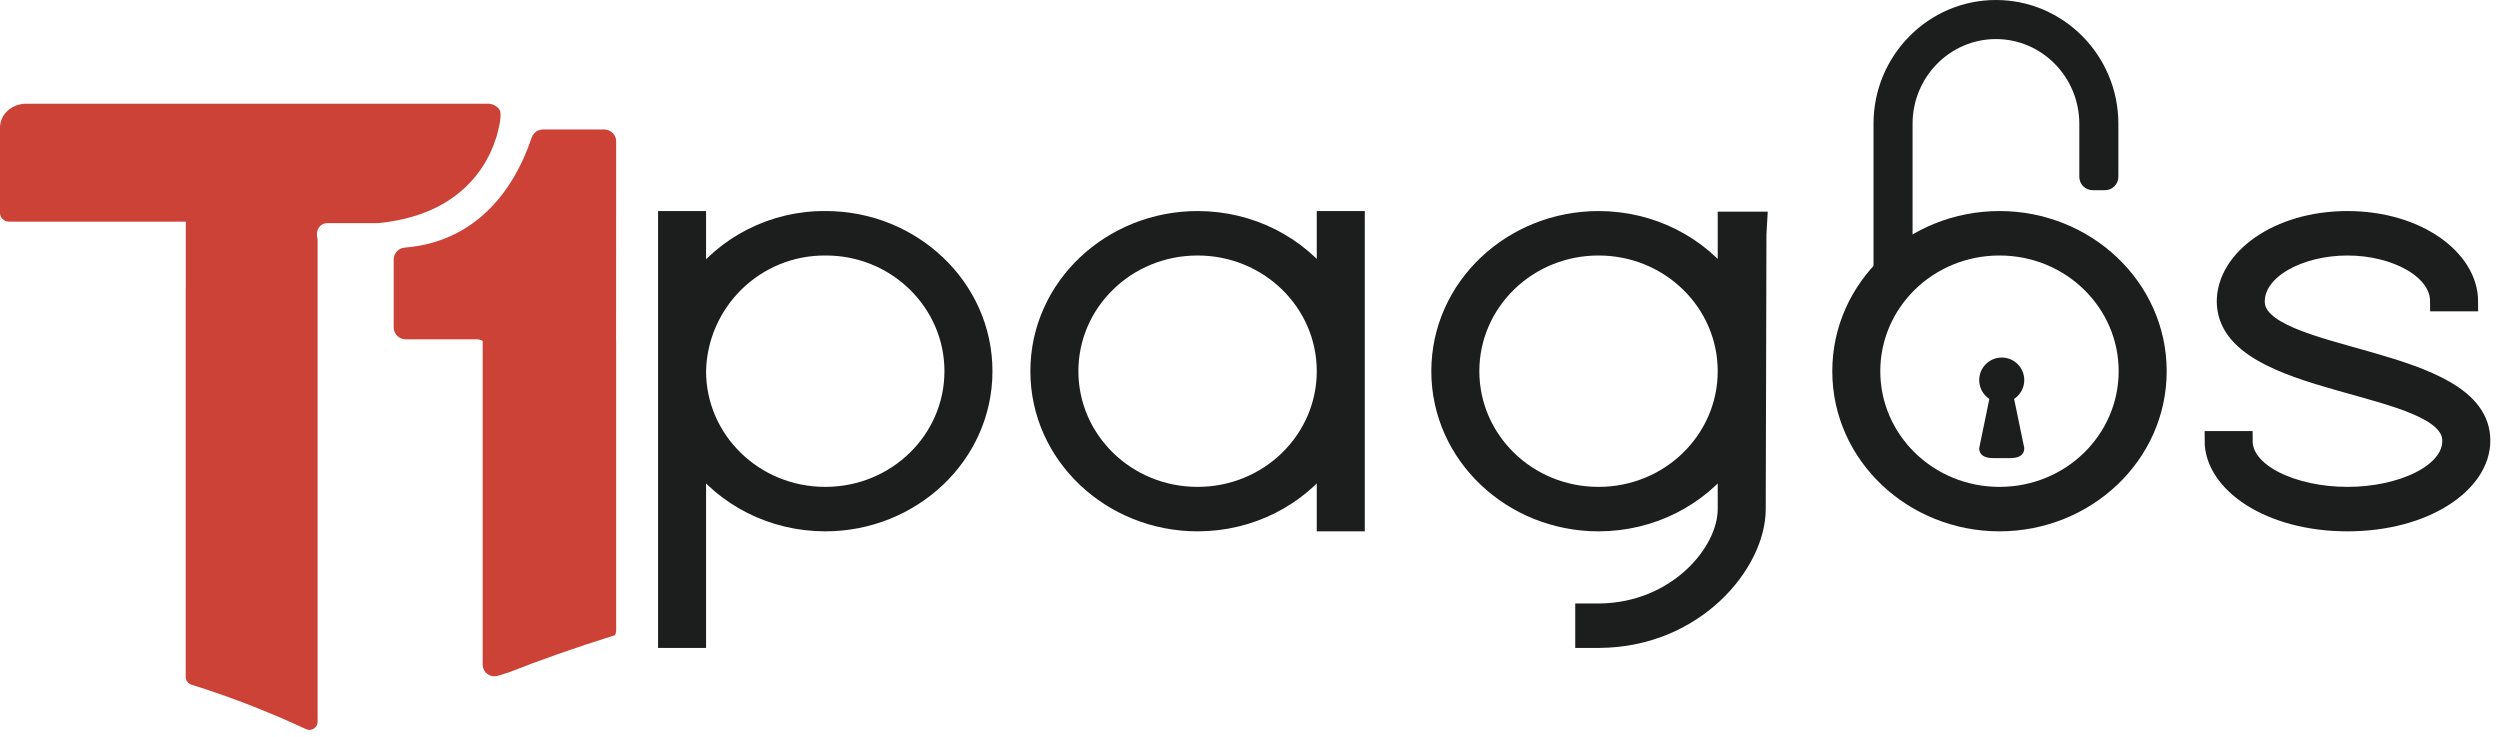
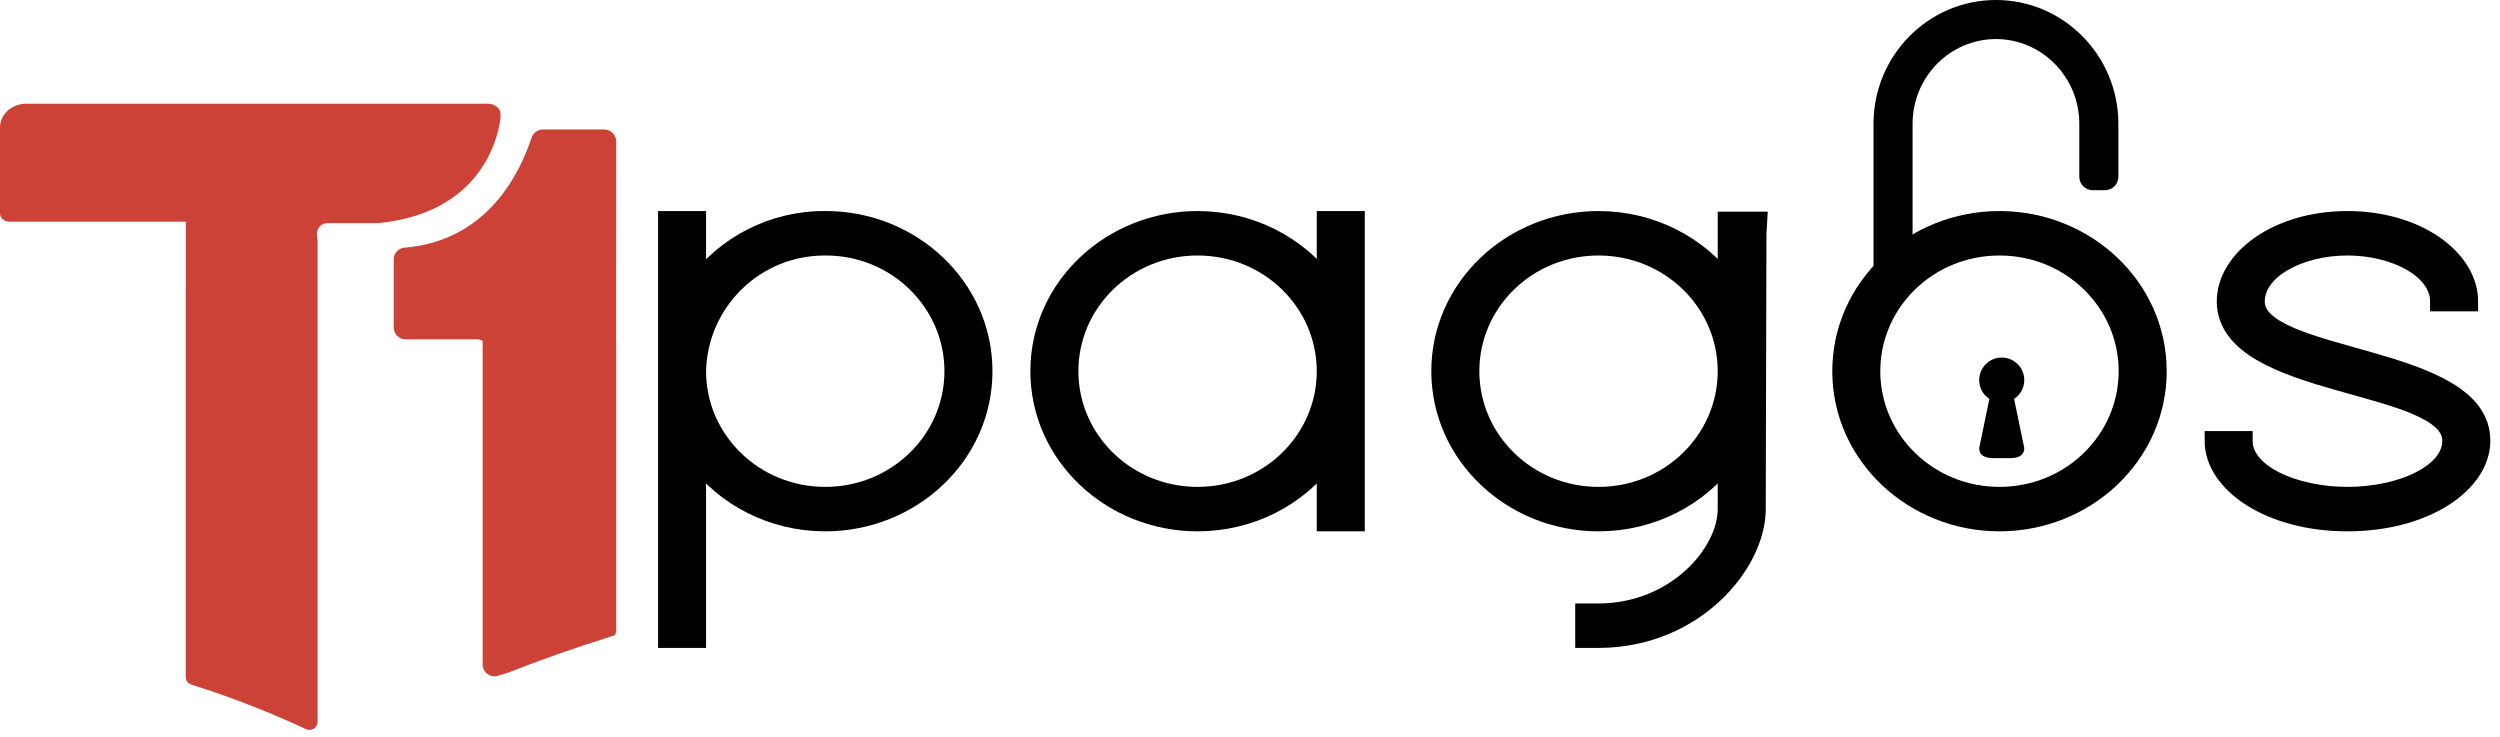
<svg xmlns="http://www.w3.org/2000/svg" width="129px" height="38px" viewBox="0 0 129 38" version="1.1">
  <g id="Symbols" stroke="none" stroke-width="1" fill="none" fill-rule="evenodd">
    <g id="material/T1-Pagos-logo" transform="translate(0, -3)">
      <g id="Group-2" transform="translate(0, 3)">
        <path d="M24.601,17.509 C24.711,17.509 24.816,17.539 24.908,17.592 C24.907,17.608 24.906,17.624 24.906,17.64 L24.906,24.671 L24.906,27.619 L24.906,31.41 L24.906,31.913 L24.906,32.317 L24.906,34.29 C24.906,34.7 25.304,34.993 25.695,34.87 L26.268,34.691 C27.782,34.092 29.589,33.447 31.735,32.774 C31.773,32.694 31.795,32.606 31.795,32.513 L31.795,31.913 L31.795,31.41 L31.795,17.64 C31.795,17.612 31.793,17.585 31.79,17.558 L31.79,17.509 L31.795,7.298 C31.795,6.957 31.518,6.68 31.177,6.68 L28.018,6.68 C27.753,6.68 27.518,6.85 27.434,7.101 C26.465,9.985 24.555,12.157 21.621,12.682 C21.381,12.725 21.135,12.757 20.881,12.777 C20.561,12.803 20.314,13.071 20.314,13.392 L20.314,16.892 C20.314,17.233 20.591,17.509 20.932,17.509 L24.601,17.509 Z" id="Fill-1" fill="#CC4236" />
        <path d="M25.175,5.351 L10.06,5.351 L9.492,5.351 L1.355,5.351 C0.607,5.351 0,5.901 0,6.579 L0,11.002 C0,11.243 0.215,11.438 0.481,11.438 L9.587,11.438 L9.587,14.844 C9.587,14.857 9.584,14.868 9.583,14.881 L9.583,34.93 C9.583,35.114 9.704,35.276 9.879,35.33 C12.137,36.03 14.177,36.874 15.793,37.624 C16.07,37.753 16.388,37.551 16.388,37.244 L16.388,12.396 C16.388,12.346 16.378,12.297 16.367,12.248 C16.309,11.977 16.415,11.661 16.686,11.553 C16.748,11.528 16.819,11.514 16.898,11.514 L19.505,11.514 C19.514,11.513 19.521,11.513 19.521,11.513 C25.194,10.959 25.776,6.578 25.824,6.082 C25.825,6.055 25.826,6.028 25.827,6 L25.827,5.879 C25.827,5.768 25.789,5.658 25.712,5.579 C25.574,5.438 25.385,5.351 25.175,5.351 Z" id="Fill-3" fill="#CC4236" />
-         <path d="M102.94,19.187 L102.127,23.118 C102.127,23.512 102.446,23.638 102.839,23.638 L103.74,23.638 C104.134,23.638 104.452,23.512 104.452,23.118 L103.639,19.187 L102.94,19.187 Z" id="Fill-5" fill="#1C1E1E" />
-         <path d="M103.29,20.775 C102.648,20.775 102.127,20.254 102.127,19.612 C102.127,18.97 102.648,18.449 103.29,18.449 C103.932,18.449 104.452,18.97 104.452,19.612 C104.452,20.254 103.932,20.775 103.29,20.775 Z" id="Fill-7" fill="#1C1E1E" />
-         <path d="M109.308,6.385 C109.308,2.864 106.474,0 102.99,0 C99.507,0 96.673,2.864 96.673,6.385 L96.673,14.363 L98.689,14.363 L98.689,6.385 C98.689,3.976 100.619,2.016 102.99,2.016 C105.362,2.016 107.292,3.976 107.292,6.385 L107.292,9.073 C107.293,9.089 107.292,9.106 107.292,9.122 C107.292,9.504 107.602,9.814 107.984,9.814 L108.616,9.814 C108.998,9.814 109.308,9.504 109.308,9.122 C109.308,9.106 109.307,9.089 109.306,9.073 L109.308,9.073 L109.308,6.385 Z" id="Fill-9" fill="#1C1E1E" />
-         <path d="M42.583,25.623 C46.278,25.623 49.233,22.711 49.233,19.153 C49.233,15.595 46.278,12.684 42.62,12.684 C38.926,12.651 36.007,15.595 35.933,19.153 C35.933,22.711 38.889,25.623 42.583,25.623 Z M35.933,14.722 C37.411,12.684 39.887,11.358 42.62,11.39 C47.017,11.39 50.711,14.819 50.711,19.153 C50.711,23.488 47.017,26.917 42.583,26.917 C39.85,26.917 37.411,25.623 35.933,23.617 L35.933,32.286 L35.933,32.933 L34.456,32.933 L34.456,32.286 L34.456,19.153 L34.456,12.037 L34.456,11.39 L35.933,11.39 L35.933,12.037 L35.933,14.722 Z" id="Fill-11" fill="#1C1E1E" />
-         <path d="M35.933,19.153 C35.933,22.711 38.889,25.623 42.583,25.623 C46.278,25.623 49.233,22.711 49.233,19.153 C49.233,15.595 46.278,12.684 42.62,12.684 C38.926,12.651 36.007,15.595 35.933,19.153 Z M35.933,14.722 C37.411,12.684 39.887,11.358 42.62,11.39 C47.017,11.39 50.711,14.819 50.711,19.153 C50.711,23.488 47.017,26.917 42.583,26.917 C39.85,26.917 37.411,25.623 35.933,23.617 L35.933,32.286 L35.933,32.933 L34.456,32.933 L34.456,32.286 L34.456,19.153 L34.456,12.037 L34.456,11.39 L35.933,11.39 L35.933,12.037 L35.933,14.722 Z" id="Stroke-13" stroke="#1C1E1E" />
-         <path d="M61.795,25.623 C65.489,25.623 68.445,22.711 68.445,19.153 C68.445,15.595 65.489,12.684 61.795,12.684 C58.101,12.684 55.145,15.595 55.145,19.153 C55.145,22.711 58.101,25.623 61.795,25.623 Z M61.795,11.39 C64.529,11.39 66.967,12.684 68.445,14.689 L68.445,12.037 L68.445,11.39 L69.923,11.39 L69.923,12.037 L69.923,19.153 L69.923,26.27 L69.923,26.917 L68.445,26.917 L68.445,26.27 L68.445,23.617 C66.967,25.623 64.529,26.917 61.795,26.917 C57.362,26.917 53.667,23.488 53.667,19.153 C53.667,14.819 57.362,11.39 61.795,11.39 Z" id="Fill-15" fill="#1C1E1E" />
-         <path d="M55.145,19.153 C55.145,22.711 58.101,25.623 61.795,25.623 C65.489,25.623 68.445,22.711 68.445,19.153 C68.445,15.595 65.489,12.684 61.795,12.684 C58.101,12.684 55.145,15.595 55.145,19.153 Z M53.667,19.153 C53.667,14.819 57.362,11.39 61.795,11.39 C64.529,11.39 66.967,12.684 68.445,14.689 L68.445,12.037 L68.445,11.39 L69.923,11.39 L69.923,12.037 L69.923,19.153 L69.923,26.27 L69.923,26.917 L68.445,26.917 L68.445,26.27 L68.445,23.617 C66.967,25.623 64.529,26.917 61.795,26.917 C57.362,26.917 53.667,23.488 53.667,19.153 Z" id="Stroke-17" stroke="#1C1E1E" />
-         <path d="M82.484,25.623 C86.178,25.623 89.134,22.711 89.134,19.153 C89.134,15.595 86.178,12.684 82.484,12.684 C78.79,12.684 75.834,15.595 75.834,19.153 C75.834,22.711 78.79,25.623 82.484,25.623 Z M82.484,11.39 C85.218,11.39 87.656,12.684 89.134,14.689 L89.134,12.037 L89.134,11.422 L90.686,11.422 L90.649,12.069 L90.612,26.27 C90.612,29.052 87.472,32.901 82.521,32.933 L81.782,32.933 L81.782,31.639 L82.521,31.639 C86.511,31.607 89.134,28.534 89.134,26.27 L89.134,23.617 C87.656,25.623 85.218,26.917 82.484,26.917 C78.051,26.917 74.356,23.488 74.356,19.153 C74.356,14.819 78.051,11.39 82.484,11.39 Z" id="Fill-19" fill="#1C1E1E" />
-         <path d="M75.834,19.153 C75.834,22.711 78.79,25.623 82.484,25.623 C86.178,25.623 89.134,22.711 89.134,19.153 C89.134,15.595 86.178,12.684 82.484,12.684 C78.79,12.684 75.834,15.595 75.834,19.153 Z M74.356,19.153 C74.356,14.819 78.051,11.39 82.484,11.39 C85.218,11.39 87.656,12.684 89.134,14.689 L89.134,12.037 L89.134,11.422 L90.686,11.422 L90.649,12.069 L90.612,26.27 C90.612,29.052 87.472,32.901 82.521,32.933 L81.782,32.933 L81.782,31.639 L82.521,31.639 C86.511,31.607 89.134,28.534 89.134,26.27 L89.134,23.617 C87.656,25.623 85.218,26.917 82.484,26.917 C78.051,26.917 74.356,23.488 74.356,19.153 Z" id="Stroke-21" stroke="#1C1E1E" />
-         <path d="M103.173,25.623 C106.868,25.623 109.823,22.711 109.823,19.153 C109.823,15.595 106.868,12.684 103.173,12.684 C99.479,12.684 96.523,15.595 96.523,19.153 C96.523,22.711 99.479,25.623 103.173,25.623 Z M103.173,11.39 C107.607,11.39 111.301,14.819 111.301,19.153 C111.301,23.488 107.607,26.917 103.173,26.917 C98.74,26.917 95.046,23.488 95.046,19.153 C95.046,14.819 98.74,11.39 103.173,11.39 Z" id="Fill-23" fill="#1C1E1E" />
-         <path d="M96.523,19.153 C96.523,22.711 99.479,25.623 103.173,25.623 C106.868,25.623 109.823,22.711 109.823,19.153 C109.823,15.595 106.868,12.684 103.173,12.684 C99.479,12.684 96.523,15.595 96.523,19.153 Z M95.046,19.153 C95.046,14.819 98.74,11.39 103.173,11.39 C107.607,11.39 111.301,14.819 111.301,19.153 C111.301,23.488 107.607,26.917 103.173,26.917 C98.74,26.917 95.046,23.488 95.046,19.153 Z" id="Stroke-25" stroke="#1C1E1E" />
-         <path d="M125.894,15.563 C125.894,13.881 123.604,12.684 121.128,12.684 C118.653,12.684 116.362,13.881 116.362,15.563 C116.362,18.733 128.037,18.215 128,22.744 C128,24.911 125.155,26.917 121.128,26.917 C117.101,26.917 114.257,24.911 114.257,22.744 L115.735,22.744 C115.735,24.458 118.358,25.623 121.128,25.623 C123.899,25.623 126.522,24.458 126.522,22.744 C126.522,19.541 114.922,20.124 114.885,15.563 C114.885,13.363 117.545,11.39 121.128,11.39 C124.712,11.39 127.372,13.363 127.372,15.563 L125.894,15.563 Z" id="Fill-27" fill="#1C1E1E" />
-         <path d="M127.372,15.563 L125.894,15.563 C125.894,13.881 123.604,12.684 121.128,12.684 C118.653,12.684 116.362,13.881 116.362,15.563 C116.362,18.733 128.037,18.215 128,22.744 C128,24.911 125.155,26.917 121.128,26.917 C117.101,26.917 114.257,24.911 114.257,22.744 L115.735,22.744 C115.735,24.458 118.358,25.623 121.128,25.623 C123.899,25.623 126.522,24.458 126.522,22.744 C126.522,19.541 114.922,20.124 114.885,15.563 C114.885,13.363 117.545,11.39 121.128,11.39 C124.712,11.39 127.372,13.363 127.372,15.563 Z" id="Stroke-29" stroke="#1C1E1E" />
+         <path d="M102.94,19.187 L102.127,23.118 C102.127,23.512 102.446,23.638 102.839,23.638 L103.74,23.638 C104.134,23.638 104.452,23.512 104.452,23.118 L103.639,19.187 L102.94,19.187 Z" id="Fill-5" fill="currentColor" />
+         <path d="M103.29,20.775 C102.648,20.775 102.127,20.254 102.127,19.612 C102.127,18.97 102.648,18.449 103.29,18.449 C103.932,18.449 104.452,18.97 104.452,19.612 C104.452,20.254 103.932,20.775 103.29,20.775 Z" id="Fill-7" fill="currentColor" />
+         <path d="M109.308,6.385 C109.308,2.864 106.474,0 102.99,0 C99.507,0 96.673,2.864 96.673,6.385 L96.673,14.363 L98.689,14.363 L98.689,6.385 C98.689,3.976 100.619,2.016 102.99,2.016 C105.362,2.016 107.292,3.976 107.292,6.385 L107.292,9.073 C107.293,9.089 107.292,9.106 107.292,9.122 C107.292,9.504 107.602,9.814 107.984,9.814 L108.616,9.814 C108.998,9.814 109.308,9.504 109.308,9.122 C109.308,9.106 109.307,9.089 109.306,9.073 L109.308,9.073 L109.308,6.385 Z" id="Fill-9" fill="currentColor" />
+         <path d="M42.583,25.623 C46.278,25.623 49.233,22.711 49.233,19.153 C49.233,15.595 46.278,12.684 42.62,12.684 C38.926,12.651 36.007,15.595 35.933,19.153 C35.933,22.711 38.889,25.623 42.583,25.623 Z M35.933,14.722 C37.411,12.684 39.887,11.358 42.62,11.39 C47.017,11.39 50.711,14.819 50.711,19.153 C50.711,23.488 47.017,26.917 42.583,26.917 C39.85,26.917 37.411,25.623 35.933,23.617 L35.933,32.286 L35.933,32.933 L34.456,32.933 L34.456,32.286 L34.456,19.153 L34.456,12.037 L34.456,11.39 L35.933,11.39 L35.933,12.037 L35.933,14.722 Z" id="Fill-11" fill="currentColor" />
+         <path d="M35.933,19.153 C35.933,22.711 38.889,25.623 42.583,25.623 C46.278,25.623 49.233,22.711 49.233,19.153 C49.233,15.595 46.278,12.684 42.62,12.684 C38.926,12.651 36.007,15.595 35.933,19.153 Z M35.933,14.722 C37.411,12.684 39.887,11.358 42.62,11.39 C47.017,11.39 50.711,14.819 50.711,19.153 C50.711,23.488 47.017,26.917 42.583,26.917 C39.85,26.917 37.411,25.623 35.933,23.617 L35.933,32.286 L35.933,32.933 L34.456,32.933 L34.456,32.286 L34.456,19.153 L34.456,12.037 L34.456,11.39 L35.933,11.39 L35.933,12.037 L35.933,14.722 Z" id="Stroke-13" stroke="currentColor" />
+         <path d="M61.795,25.623 C65.489,25.623 68.445,22.711 68.445,19.153 C68.445,15.595 65.489,12.684 61.795,12.684 C58.101,12.684 55.145,15.595 55.145,19.153 C55.145,22.711 58.101,25.623 61.795,25.623 Z M61.795,11.39 C64.529,11.39 66.967,12.684 68.445,14.689 L68.445,12.037 L68.445,11.39 L69.923,11.39 L69.923,12.037 L69.923,19.153 L69.923,26.27 L69.923,26.917 L68.445,26.917 L68.445,26.27 L68.445,23.617 C66.967,25.623 64.529,26.917 61.795,26.917 C57.362,26.917 53.667,23.488 53.667,19.153 C53.667,14.819 57.362,11.39 61.795,11.39 Z" id="Fill-15" fill="currentColor" />
+         <path d="M55.145,19.153 C55.145,22.711 58.101,25.623 61.795,25.623 C65.489,25.623 68.445,22.711 68.445,19.153 C68.445,15.595 65.489,12.684 61.795,12.684 C58.101,12.684 55.145,15.595 55.145,19.153 Z M53.667,19.153 C53.667,14.819 57.362,11.39 61.795,11.39 C64.529,11.39 66.967,12.684 68.445,14.689 L68.445,12.037 L68.445,11.39 L69.923,11.39 L69.923,12.037 L69.923,19.153 L69.923,26.27 L69.923,26.917 L68.445,26.917 L68.445,26.27 L68.445,23.617 C66.967,25.623 64.529,26.917 61.795,26.917 C57.362,26.917 53.667,23.488 53.667,19.153 Z" id="Stroke-17" stroke="currentColor" />
+         <path d="M82.484,25.623 C86.178,25.623 89.134,22.711 89.134,19.153 C89.134,15.595 86.178,12.684 82.484,12.684 C78.79,12.684 75.834,15.595 75.834,19.153 C75.834,22.711 78.79,25.623 82.484,25.623 Z M82.484,11.39 C85.218,11.39 87.656,12.684 89.134,14.689 L89.134,12.037 L89.134,11.422 L90.686,11.422 L90.649,12.069 L90.612,26.27 C90.612,29.052 87.472,32.901 82.521,32.933 L81.782,32.933 L81.782,31.639 L82.521,31.639 C86.511,31.607 89.134,28.534 89.134,26.27 L89.134,23.617 C87.656,25.623 85.218,26.917 82.484,26.917 C78.051,26.917 74.356,23.488 74.356,19.153 C74.356,14.819 78.051,11.39 82.484,11.39 Z" id="Fill-19" fill="currentColor" />
+         <path d="M75.834,19.153 C75.834,22.711 78.79,25.623 82.484,25.623 C86.178,25.623 89.134,22.711 89.134,19.153 C89.134,15.595 86.178,12.684 82.484,12.684 C78.79,12.684 75.834,15.595 75.834,19.153 Z M74.356,19.153 C74.356,14.819 78.051,11.39 82.484,11.39 C85.218,11.39 87.656,12.684 89.134,14.689 L89.134,12.037 L89.134,11.422 L90.686,11.422 L90.649,12.069 L90.612,26.27 C90.612,29.052 87.472,32.901 82.521,32.933 L81.782,32.933 L81.782,31.639 L82.521,31.639 C86.511,31.607 89.134,28.534 89.134,26.27 L89.134,23.617 C87.656,25.623 85.218,26.917 82.484,26.917 C78.051,26.917 74.356,23.488 74.356,19.153 Z" id="Stroke-21" stroke="currentColor" />
+         <path d="M103.173,25.623 C106.868,25.623 109.823,22.711 109.823,19.153 C109.823,15.595 106.868,12.684 103.173,12.684 C99.479,12.684 96.523,15.595 96.523,19.153 C96.523,22.711 99.479,25.623 103.173,25.623 Z M103.173,11.39 C107.607,11.39 111.301,14.819 111.301,19.153 C111.301,23.488 107.607,26.917 103.173,26.917 C98.74,26.917 95.046,23.488 95.046,19.153 C95.046,14.819 98.74,11.39 103.173,11.39 Z" id="Fill-23" fill="currentColor" />
+         <path d="M96.523,19.153 C96.523,22.711 99.479,25.623 103.173,25.623 C106.868,25.623 109.823,22.711 109.823,19.153 C109.823,15.595 106.868,12.684 103.173,12.684 C99.479,12.684 96.523,15.595 96.523,19.153 Z M95.046,19.153 C95.046,14.819 98.74,11.39 103.173,11.39 C107.607,11.39 111.301,14.819 111.301,19.153 C111.301,23.488 107.607,26.917 103.173,26.917 C98.74,26.917 95.046,23.488 95.046,19.153 Z" id="Stroke-25" stroke="currentColor" />
+         <path d="M125.894,15.563 C125.894,13.881 123.604,12.684 121.128,12.684 C118.653,12.684 116.362,13.881 116.362,15.563 C116.362,18.733 128.037,18.215 128,22.744 C128,24.911 125.155,26.917 121.128,26.917 C117.101,26.917 114.257,24.911 114.257,22.744 L115.735,22.744 C115.735,24.458 118.358,25.623 121.128,25.623 C123.899,25.623 126.522,24.458 126.522,22.744 C126.522,19.541 114.922,20.124 114.885,15.563 C114.885,13.363 117.545,11.39 121.128,11.39 C124.712,11.39 127.372,13.363 127.372,15.563 L125.894,15.563 Z" id="Fill-27" fill="currentColor" />
+         <path d="M127.372,15.563 L125.894,15.563 C125.894,13.881 123.604,12.684 121.128,12.684 C118.653,12.684 116.362,13.881 116.362,15.563 C116.362,18.733 128.037,18.215 128,22.744 C128,24.911 125.155,26.917 121.128,26.917 C117.101,26.917 114.257,24.911 114.257,22.744 L115.735,22.744 C115.735,24.458 118.358,25.623 121.128,25.623 C123.899,25.623 126.522,24.458 126.522,22.744 C126.522,19.541 114.922,20.124 114.885,15.563 C114.885,13.363 117.545,11.39 121.128,11.39 C124.712,11.39 127.372,13.363 127.372,15.563 Z" id="Stroke-29" stroke="currentColor" />
      </g>
    </g>
  </g>
</svg>
